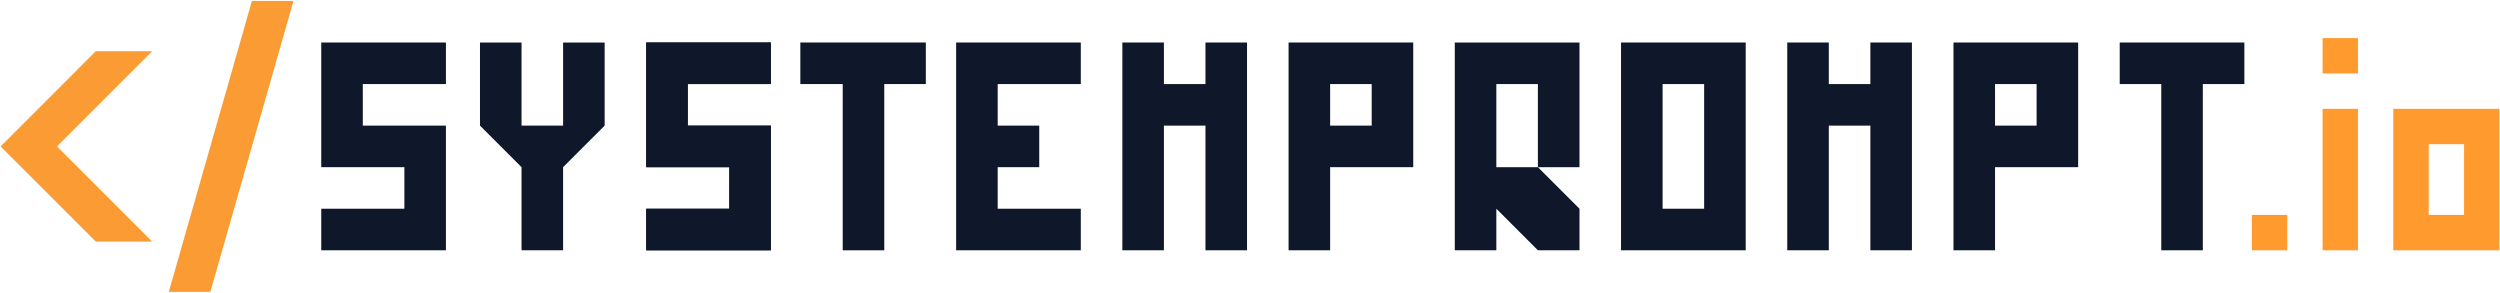
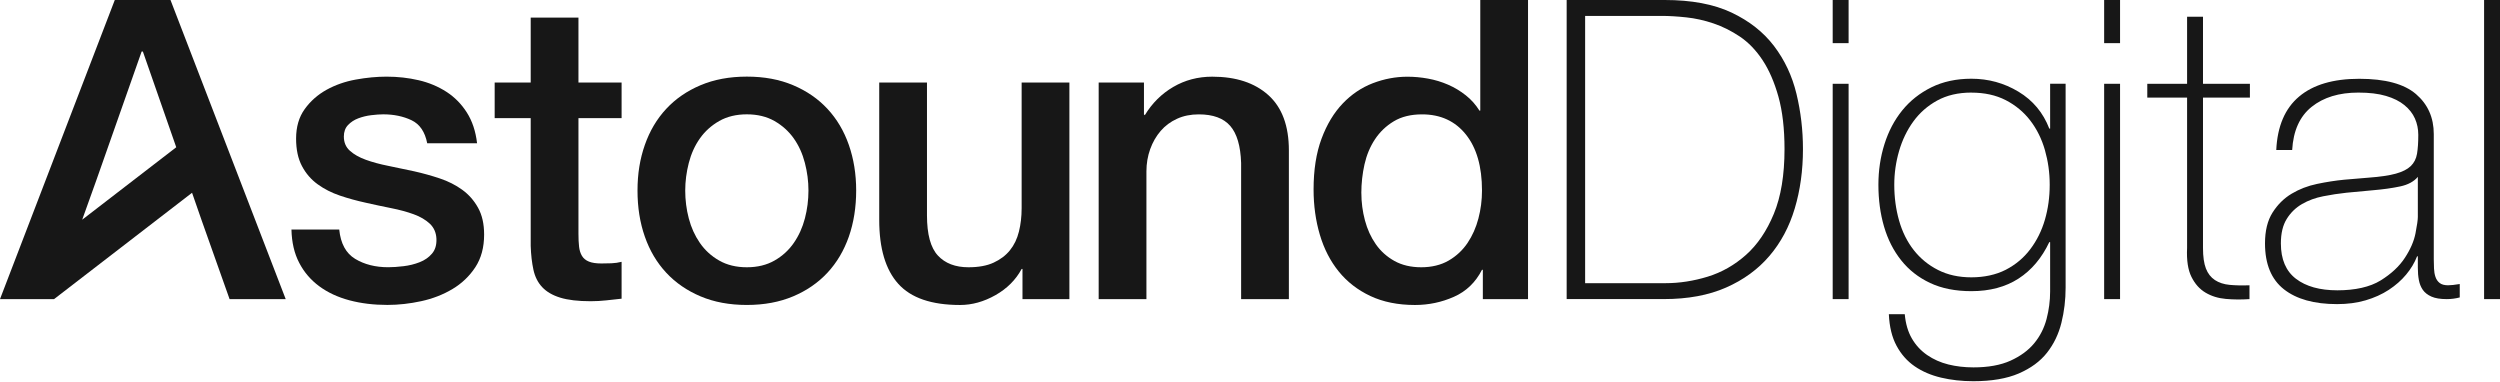
- <svg xmlns="http://www.w3.org/2000/svg" viewBox="167 461 666 78" aria-hidden="true">
+ <svg xmlns="http://www.w3.org/2000/svg" id="Layer_1" data-name="Layer 1" version="1.1" viewBox="0 0 770.11 117.43">
+   <defs>
+     <style>
+       .cls-1 {
+         fill: #171717;
+         stroke-width: 0px;
+       }
+     </style>
+   </defs>
+   <path class="cls-1" d="M52.52,0h-17.16L0,92.14h16.65s42.51-32.76,42.51-32.76l2.91,8.37,8.65,24.39h17.29L52.52,0ZM43.62,15.87h.39l10.28,29.49-28.97,22.32,4.37-12.2,13.94-39.61Z" />
+   <path class="cls-1" d="M104.5,70.71c.43,4.3,2.06,7.31,4.9,9.03,2.84,1.72,6.24,2.58,10.19,2.58,1.37,0,2.95-.11,4.71-.32,1.76-.21,3.42-.62,4.97-1.23,1.55-.6,2.82-1.48,3.81-2.65.99-1.16,1.44-2.69,1.36-4.58-.09-1.89-.77-3.44-2.06-4.65-1.29-1.2-2.95-2.17-4.97-2.9-2.02-.73-4.32-1.36-6.9-1.87-2.58-.52-5.21-1.07-7.87-1.68-2.75-.6-5.4-1.33-7.94-2.19-2.54-.86-4.82-2.02-6.84-3.48-2.02-1.46-3.64-3.33-4.84-5.61-1.21-2.28-1.81-5.1-1.81-8.45,0-3.61.88-6.65,2.65-9.1,1.76-2.45,4-4.43,6.71-5.94,2.71-1.5,5.72-2.56,9.03-3.16,3.31-.6,6.47-.9,9.49-.9,3.44,0,6.73.37,9.87,1.1,3.14.73,5.98,1.92,8.52,3.55,2.54,1.64,4.65,3.76,6.32,6.39,1.68,2.63,2.73,5.79,3.16,9.48h-15.36c-.69-3.53-2.3-5.89-4.84-7.1-2.54-1.2-5.44-1.81-8.71-1.81-1.03,0-2.26.09-3.68.26-1.42.17-2.75.5-4,.97-1.25.47-2.3,1.16-3.16,2.06-.86.9-1.29,2.09-1.29,3.55,0,1.81.62,3.27,1.87,4.39,1.25,1.12,2.88,2.04,4.9,2.77,2.02.73,4.32,1.36,6.9,1.87,2.58.52,5.25,1.08,8,1.68,2.67.6,5.29,1.33,7.87,2.19,2.58.86,4.88,2.02,6.9,3.48,2.02,1.46,3.66,3.31,4.9,5.55,1.25,2.24,1.87,4.99,1.87,8.26,0,3.96-.9,7.31-2.71,10.07-1.81,2.75-4.15,4.99-7.03,6.71-2.88,1.72-6.09,2.97-9.61,3.74-3.53.77-7.01,1.16-10.45,1.16-4.22,0-8.11-.47-11.68-1.42-3.57-.95-6.67-2.39-9.29-4.32-2.63-1.94-4.69-4.34-6.19-7.23-1.51-2.88-2.3-6.3-2.39-10.26h14.71Z" />
+   <path class="cls-1" d="M152.38,25.42h11.1V5.42h14.71v20h13.29v10.97h-13.29v35.61c0,1.55.06,2.88.19,4,.13,1.12.43,2.06.9,2.84.47.77,1.18,1.36,2.13,1.74.95.39,2.24.58,3.87.58,1.03,0,2.06-.02,3.1-.06,1.03-.04,2.06-.19,3.1-.45v11.36c-1.64.17-3.23.34-4.77.52-1.55.17-3.14.26-4.77.26-3.87,0-6.99-.37-9.36-1.1-2.37-.73-4.22-1.81-5.55-3.23-1.34-1.42-2.24-3.2-2.71-5.36-.47-2.15-.75-4.6-.84-7.35v-39.36h-11.1v-10.97Z" />
+   <path class="cls-1" d="M230.06,93.94c-5.34,0-10.09-.88-14.26-2.65-4.17-1.76-7.7-4.19-10.58-7.29-2.88-3.1-5.08-6.79-6.58-11.1-1.51-4.3-2.26-9.03-2.26-14.2s.75-9.76,2.26-14.06c1.5-4.3,3.7-8,6.58-11.1,2.88-3.1,6.41-5.53,10.58-7.29,4.17-1.76,8.92-2.65,14.26-2.65s10.09.88,14.26,2.65c4.17,1.76,7.7,4.19,10.58,7.29,2.88,3.1,5.08,6.8,6.58,11.1,1.5,4.3,2.26,8.99,2.26,14.06s-.75,9.89-2.26,14.2c-1.51,4.3-3.7,8-6.58,11.1-2.88,3.1-6.41,5.53-10.58,7.29-4.17,1.76-8.93,2.65-14.26,2.65ZM230.06,82.33c3.27,0,6.11-.69,8.52-2.07,2.41-1.37,4.39-3.18,5.94-5.42,1.55-2.24,2.69-4.75,3.42-7.55.73-2.79,1.1-5.66,1.1-8.58s-.37-5.68-1.1-8.52c-.73-2.84-1.87-5.35-3.42-7.55-1.55-2.19-3.53-3.98-5.94-5.36-2.41-1.37-5.25-2.06-8.52-2.06s-6.11.69-8.52,2.06c-2.41,1.38-4.39,3.16-5.94,5.36-1.55,2.19-2.69,4.71-3.42,7.55-.73,2.84-1.1,5.68-1.1,8.52s.36,5.79,1.1,8.58c.73,2.8,1.87,5.31,3.42,7.55,1.55,2.24,3.53,4.05,5.94,5.42,2.41,1.38,5.25,2.07,8.52,2.07Z" />
+   <path class="cls-1" d="M329.42,92.14h-14.45v-9.29h-.26c-1.81,3.36-4.5,6.05-8.07,8.07-3.57,2.02-7.21,3.03-10.9,3.03-8.78,0-15.12-2.17-19.03-6.52-3.92-4.34-5.87-10.9-5.87-19.68V25.42h14.71v40.91c0,5.85,1.12,9.98,3.36,12.39,2.24,2.41,5.38,3.61,9.42,3.61,3.1,0,5.68-.47,7.74-1.42,2.06-.95,3.74-2.21,5.03-3.81,1.29-1.59,2.21-3.5,2.77-5.74.56-2.24.84-4.65.84-7.23V25.42h14.71v66.71Z" />
+   <path class="cls-1" d="M338.45,25.42h13.94v9.81l.26.26c2.24-3.7,5.16-6.6,8.77-8.71,3.61-2.11,7.61-3.16,12-3.16,7.31,0,13.07,1.89,17.29,5.68,4.21,3.79,6.32,9.46,6.32,17.03v45.81h-14.71v-41.94c-.17-5.25-1.29-9.05-3.36-11.42-2.06-2.37-5.29-3.55-9.68-3.55-2.5,0-4.73.45-6.71,1.36-1.98.9-3.66,2.15-5.03,3.74-1.38,1.59-2.45,3.46-3.23,5.61-.77,2.15-1.16,4.43-1.16,6.84v39.36h-14.71V25.42Z" />
+   <path class="cls-1" d="M470.72,92.14h-13.94v-9.03h-.26c-1.98,3.87-4.86,6.65-8.65,8.32-3.79,1.68-7.79,2.52-12,2.52-5.25,0-9.83-.93-13.74-2.77-3.92-1.85-7.16-4.36-9.74-7.55-2.58-3.18-4.52-6.95-5.81-11.29-1.29-4.34-1.94-9.01-1.94-14,0-6.02.82-11.23,2.45-15.61,1.63-4.39,3.81-8,6.52-10.84,2.71-2.84,5.81-4.92,9.29-6.26,3.48-1.33,7.03-2,10.65-2,2.06,0,4.17.19,6.32.58,2.15.39,4.21,1.01,6.19,1.87,1.98.86,3.81,1.96,5.48,3.29,1.68,1.33,3.07,2.9,4.19,4.71h.26V0h14.71v92.14ZM419.36,59.49c0,2.84.37,5.64,1.1,8.39.73,2.75,1.85,5.21,3.35,7.35,1.5,2.15,3.42,3.87,5.74,5.16,2.32,1.29,5.08,1.94,8.26,1.94s6.09-.69,8.45-2.07c2.36-1.37,4.3-3.18,5.81-5.42,1.5-2.24,2.62-4.75,3.35-7.55.73-2.79,1.1-5.66,1.1-8.58,0-7.4-1.66-13.16-4.97-17.29-3.31-4.13-7.81-6.19-13.48-6.19-3.44,0-6.35.71-8.71,2.13-2.37,1.42-4.3,3.27-5.81,5.55-1.51,2.28-2.58,4.86-3.23,7.74-.64,2.88-.97,5.83-.97,8.84Z" />
  <g>
-     <path fill="#fb9b34" d="M 234.109 461.254 L 218.293 516.605 L 211.969 538.746 L 223.039 538.746 L 238.859 483.395 L 245.18 461.254" />
-     <path fill="#fb9b34" d="M 192.523 474.637 L 207.539 474.637 L 182.18 500 L 207.539 525.359 L 192.523 525.359 L 167.156 500.008" />
-     <path fill="#0F172A" d="M 285.797 527.676 L 252.582 527.676 L 252.582 516.605 L 274.723 516.605 L 274.723 505.535 L 252.582 505.535 L 252.582 472.324 L 285.797 472.324 L 285.797 483.395 L 263.652 483.395 L 263.652 494.465 L 285.797 494.465" />
-     <path fill="#0F172A" d="M 372.359 472.32 L 372.359 483.391 L 350.219 483.391 L 350.219 494.469 L 372.359 494.469 L 372.359 527.68 L 339.148 527.68 L 339.148 516.609 L 361.289 516.609 L 361.289 505.539 L 339.148 505.539 L 339.148 472.32" />
-     <path fill="#0F172A" d="M 413.641 472.32 L 413.641 483.391 L 402.57 483.391 L 402.57 527.68 L 391.5 527.68 L 391.5 483.391 L 380.211 483.391 L 380.211 472.32" />
-     <path fill="#0F172A" d="M 454.926 527.676 L 421.715 527.676 L 421.715 472.324 L 454.926 472.324 L 454.926 483.395 L 432.785 483.395 L 432.785 494.465 L 443.855 494.465 L 443.855 505.535 L 432.785 505.535 L 432.785 516.605 L 454.926 516.605" />
-     <path fill="#0F172A" d="M 477.066 527.676 L 465.996 527.676 L 465.996 472.324 L 477.066 472.324 L 477.066 483.395 L 488.137 483.395 L 488.137 472.324 L 499.207 472.324 L 499.207 527.676 L 488.137 527.676 L 488.137 494.465 L 477.066 494.465" />
-     <path fill="#0F172A" d="M 521.348 494.465 L 532.418 494.465 L 532.418 483.395 L 521.348 483.395 Z M 521.348 527.676 L 510.277 527.676 L 510.277 472.324 L 543.488 472.324 L 543.488 505.535 L 521.348 505.535" />
-     <path fill="#0F172A" d="M 609.914 516.605 L 620.984 516.605 L 620.984 483.395 L 609.914 483.395 Z M 632.055 527.676 L 598.844 527.676 L 598.844 472.324 L 632.055 472.324 Z M 632.055 527.676" />
-     <path fill="#0F172A" d="M 654.195 527.676 L 643.125 527.676 L 643.125 472.324 L 654.195 472.324 L 654.195 483.395 L 665.266 483.395 L 665.266 472.324 L 676.336 472.324 L 676.336 527.676 L 665.266 527.676 L 665.266 494.465 L 654.195 494.465" />
-     <path fill="#0F172A" d="M 698.48 494.465 L 709.551 494.465 L 709.551 483.395 L 698.48 483.395 Z M 698.48 527.676 L 687.406 527.676 L 687.406 472.324 L 720.621 472.324 L 720.621 505.535 L 698.48 505.535" />
-     <path fill="#0F172A" d="M 753.832 527.676 L 742.762 527.676 L 742.762 483.395 L 731.691 483.395 L 731.691 472.324 L 764.902 472.324 L 764.902 483.395 L 753.832 483.395" />
-     <path fill="#0F172A" d="M 328.078 472.324 L 317.008 472.324 L 317.008 494.465 L 305.938 494.465 L 305.938 472.324 L 294.867 472.324 L 294.867 494.465 L 305.938 505.535 L 305.938 527.676 L 317.008 527.676 L 317.008 505.535 L 328.078 494.465" />
-     <path fill="#0F172A" d="M 587.777 472.324 L 554.555 472.324 L 554.555 527.676 L 565.625 527.676 L 565.625 516.605 L 576.695 527.676 L 587.777 527.676 L 587.777 516.605 L 576.695 505.535 L 565.625 505.535 L 565.625 483.395 L 576.695 483.395 L 576.695 505.535 L 587.777 505.535" />
-     <path fill="#ff9a2f" d="M 766.898 527.676 L 776.32 527.676 L 776.32 518.254 L 766.898 518.254 Z M 766.898 527.676" />
-     <path fill="#ff9a2f" d="M 785.742 480.57 L 795.16 480.57 L 795.16 471.152 L 785.742 471.152 Z M 785.742 527.676 L 795.16 527.676 L 795.16 489.992 L 785.742 489.992 Z M 785.742 527.676" />
-     <path fill="#ff9a2f" d="M 823.426 518.254 L 814.004 518.254 L 814.004 499.414 L 823.426 499.414 Z M 804.582 527.676 L 832.844 527.676 L 832.844 489.996 L 804.582 489.996 Z M 804.582 527.676" />
-     <path fill="#0F172A" d="M 372.359 483.391 L 372.359 472.32 L 339.148 472.32 L 339.148 505.539 L 361.289 505.539 L 361.289 516.609 L 339.148 516.609 L 339.148 527.68 L 372.359 527.68 L 372.359 494.469 L 350.219 494.469 L 350.219 483.391" />
+     <path class="cls-1" d="M482.61,0h30.2c8.26,0,15.12,1.29,20.58,3.87,5.46,2.58,9.83,6.02,13.1,10.32,3.27,4.3,5.57,9.21,6.9,14.71,1.33,5.51,2,11.18,2,17.03,0,6.54-.84,12.63-2.52,18.26-1.68,5.64-4.28,10.52-7.81,14.65-3.53,4.13-7.98,7.38-13.36,9.74-5.38,2.37-11.77,3.55-19.16,3.55h-29.94V0ZM513.06,87.23c4.3,0,8.62-.67,12.97-2,4.34-1.33,8.28-3.57,11.81-6.71,3.53-3.14,6.39-7.36,8.58-12.65,2.19-5.29,3.29-11.94,3.29-19.94,0-6.28-.63-11.66-1.87-16.13-1.25-4.47-2.88-8.24-4.9-11.29-2.02-3.05-4.35-5.46-6.97-7.23-2.63-1.76-5.34-3.12-8.13-4.06-2.8-.95-5.59-1.57-8.39-1.87-2.8-.3-5.31-.45-7.55-.45h-23.61v82.33h24.78Z" />
+     <path class="cls-1" d="M564.55,13.29V0h4.9v13.29h-4.9ZM564.55,92.14V25.81h4.9v66.33h-4.9Z" />
+     <path class="cls-1" d="M636.3,25.81v62.84c0,3.7-.43,7.29-1.29,10.77-.86,3.48-2.34,6.56-4.44,9.23-2.1,2.67-5,4.79-8.69,6.39-3.69,1.59-8.37,2.39-14.03,2.39-3.52,0-6.82-.37-9.91-1.1-3.09-.73-5.79-1.89-8.11-3.48-2.32-1.59-4.19-3.7-5.6-6.32-1.42-2.63-2.21-5.87-2.38-9.74h4.9c.26,2.92.99,5.42,2.19,7.48,1.2,2.07,2.77,3.76,4.71,5.1,1.94,1.33,4.11,2.3,6.52,2.9,2.41.6,4.99.9,7.74.9,4.56,0,8.37-.69,11.42-2.07,3.05-1.38,5.48-3.16,7.29-5.35s3.07-4.69,3.81-7.48c.73-2.8,1.1-5.61,1.1-8.45v-15.23h-.26c-2.32,4.9-5.48,8.65-9.48,11.23-4,2.58-8.84,3.87-14.52,3.87-4.9,0-9.14-.84-12.71-2.52-3.57-1.68-6.54-4-8.9-6.97-2.37-2.97-4.13-6.43-5.29-10.39s-1.74-8.26-1.74-12.9c0-4.39.62-8.56,1.87-12.52,1.25-3.96,3.07-7.42,5.48-10.39,2.41-2.97,5.4-5.33,8.97-7.1,3.57-1.76,7.68-2.65,12.32-2.65,5.25,0,10.09,1.33,14.52,4,4.43,2.67,7.59,6.45,9.48,11.36h.26v-13.81h4.77ZM607.26,28.52c-4.04,0-7.55.82-10.52,2.45-2.97,1.63-5.42,3.79-7.35,6.45-1.94,2.67-3.4,5.7-4.39,9.1-.99,3.4-1.48,6.86-1.48,10.39,0,3.87.49,7.55,1.48,11.03.99,3.48,2.49,6.52,4.52,9.1,2.02,2.58,4.52,4.63,7.49,6.13,2.97,1.51,6.39,2.26,10.26,2.26s7.57-.77,10.58-2.32c3.01-1.55,5.53-3.65,7.55-6.32,2.02-2.67,3.53-5.7,4.52-9.1.99-3.4,1.48-6.99,1.48-10.77s-.5-7.27-1.48-10.71c-.99-3.44-2.5-6.47-4.52-9.1-2.02-2.62-4.54-4.71-7.55-6.26-3.01-1.55-6.54-2.32-10.58-2.32Z" />
+     <path class="cls-1" d="M648.17,13.29V0h4.9v13.29h-4.9ZM648.17,92.14V25.81h4.9v66.33h-4.9Z" />
+     <path class="cls-1" d="M693.07,30.07h-14.45v46.33c0,2.67.3,4.77.9,6.32.6,1.55,1.53,2.73,2.77,3.55,1.25.82,2.75,1.31,4.52,1.48,1.76.17,3.81.22,6.13.13v4.26c-2.5.17-4.93.15-7.29-.06-2.37-.21-4.45-.86-6.26-1.94-1.81-1.07-3.25-2.69-4.32-4.84-1.08-2.15-1.53-5.12-1.35-8.9V30.07h-12.26v-4.26h12.26V5.16h4.9v20.65h14.45v4.26Z" />
+     <path class="cls-1" d="M744.82,78.97h-.26c-.77,1.98-1.89,3.85-3.36,5.61-1.46,1.76-3.25,3.33-5.35,4.71-2.11,1.38-4.5,2.45-7.16,3.23s-5.59,1.16-8.77,1.16c-7.06,0-12.52-1.53-16.39-4.58-3.87-3.05-5.81-7.76-5.81-14.13,0-3.87.77-7.03,2.32-9.48,1.55-2.45,3.5-4.39,5.87-5.81,2.36-1.42,4.99-2.43,7.87-3.03,2.88-.6,5.66-1.03,8.32-1.29l7.61-.64c3.53-.26,6.3-.67,8.32-1.23,2.02-.56,3.55-1.33,4.58-2.32,1.03-.99,1.68-2.26,1.94-3.81.26-1.55.39-3.48.39-5.81,0-1.81-.35-3.48-1.03-5.03-.69-1.55-1.76-2.92-3.23-4.13-1.46-1.2-3.35-2.15-5.68-2.84-2.32-.69-5.16-1.03-8.52-1.03-5.94,0-10.73,1.46-14.39,4.39-3.66,2.93-5.66,7.36-6,13.29h-4.9c.34-7.31,2.69-12.8,7.03-16.45,4.34-3.66,10.52-5.48,18.52-5.48s13.83,1.57,17.49,4.71c3.65,3.14,5.48,7.25,5.48,12.32v38.58c0,.95.02,1.89.07,2.84.04.95.19,1.81.45,2.58.26.77.69,1.4,1.29,1.87.6.47,1.46.71,2.58.71.86,0,2.06-.13,3.61-.39v4.13c-1.29.34-2.62.52-4,.52-1.98,0-3.55-.26-4.71-.77-1.16-.52-2.05-1.2-2.65-2.06-.6-.86-1.01-1.87-1.23-3.03-.22-1.16-.32-2.43-.32-3.81v-3.48ZM744.82,54.46c-1.21,1.46-3.03,2.45-5.48,2.97-2.45.52-5.19.9-8.2,1.16l-8.26.77c-2.41.26-4.82.62-7.23,1.1-2.41.47-4.58,1.27-6.52,2.39-1.94,1.12-3.51,2.65-4.71,4.58-1.21,1.93-1.81,4.45-1.81,7.55,0,4.9,1.55,8.54,4.65,10.9,3.1,2.37,7.35,3.55,12.77,3.55s10.02-1.01,13.29-3.03c3.27-2.02,5.76-4.34,7.48-6.97,1.72-2.62,2.82-5.16,3.29-7.61.47-2.45.71-4.11.71-4.97v-12.39Z" />
+     <path class="cls-1" d="M770.11,0v92.14h-4.9V0h4.9Z" />
  </g>
</svg>
